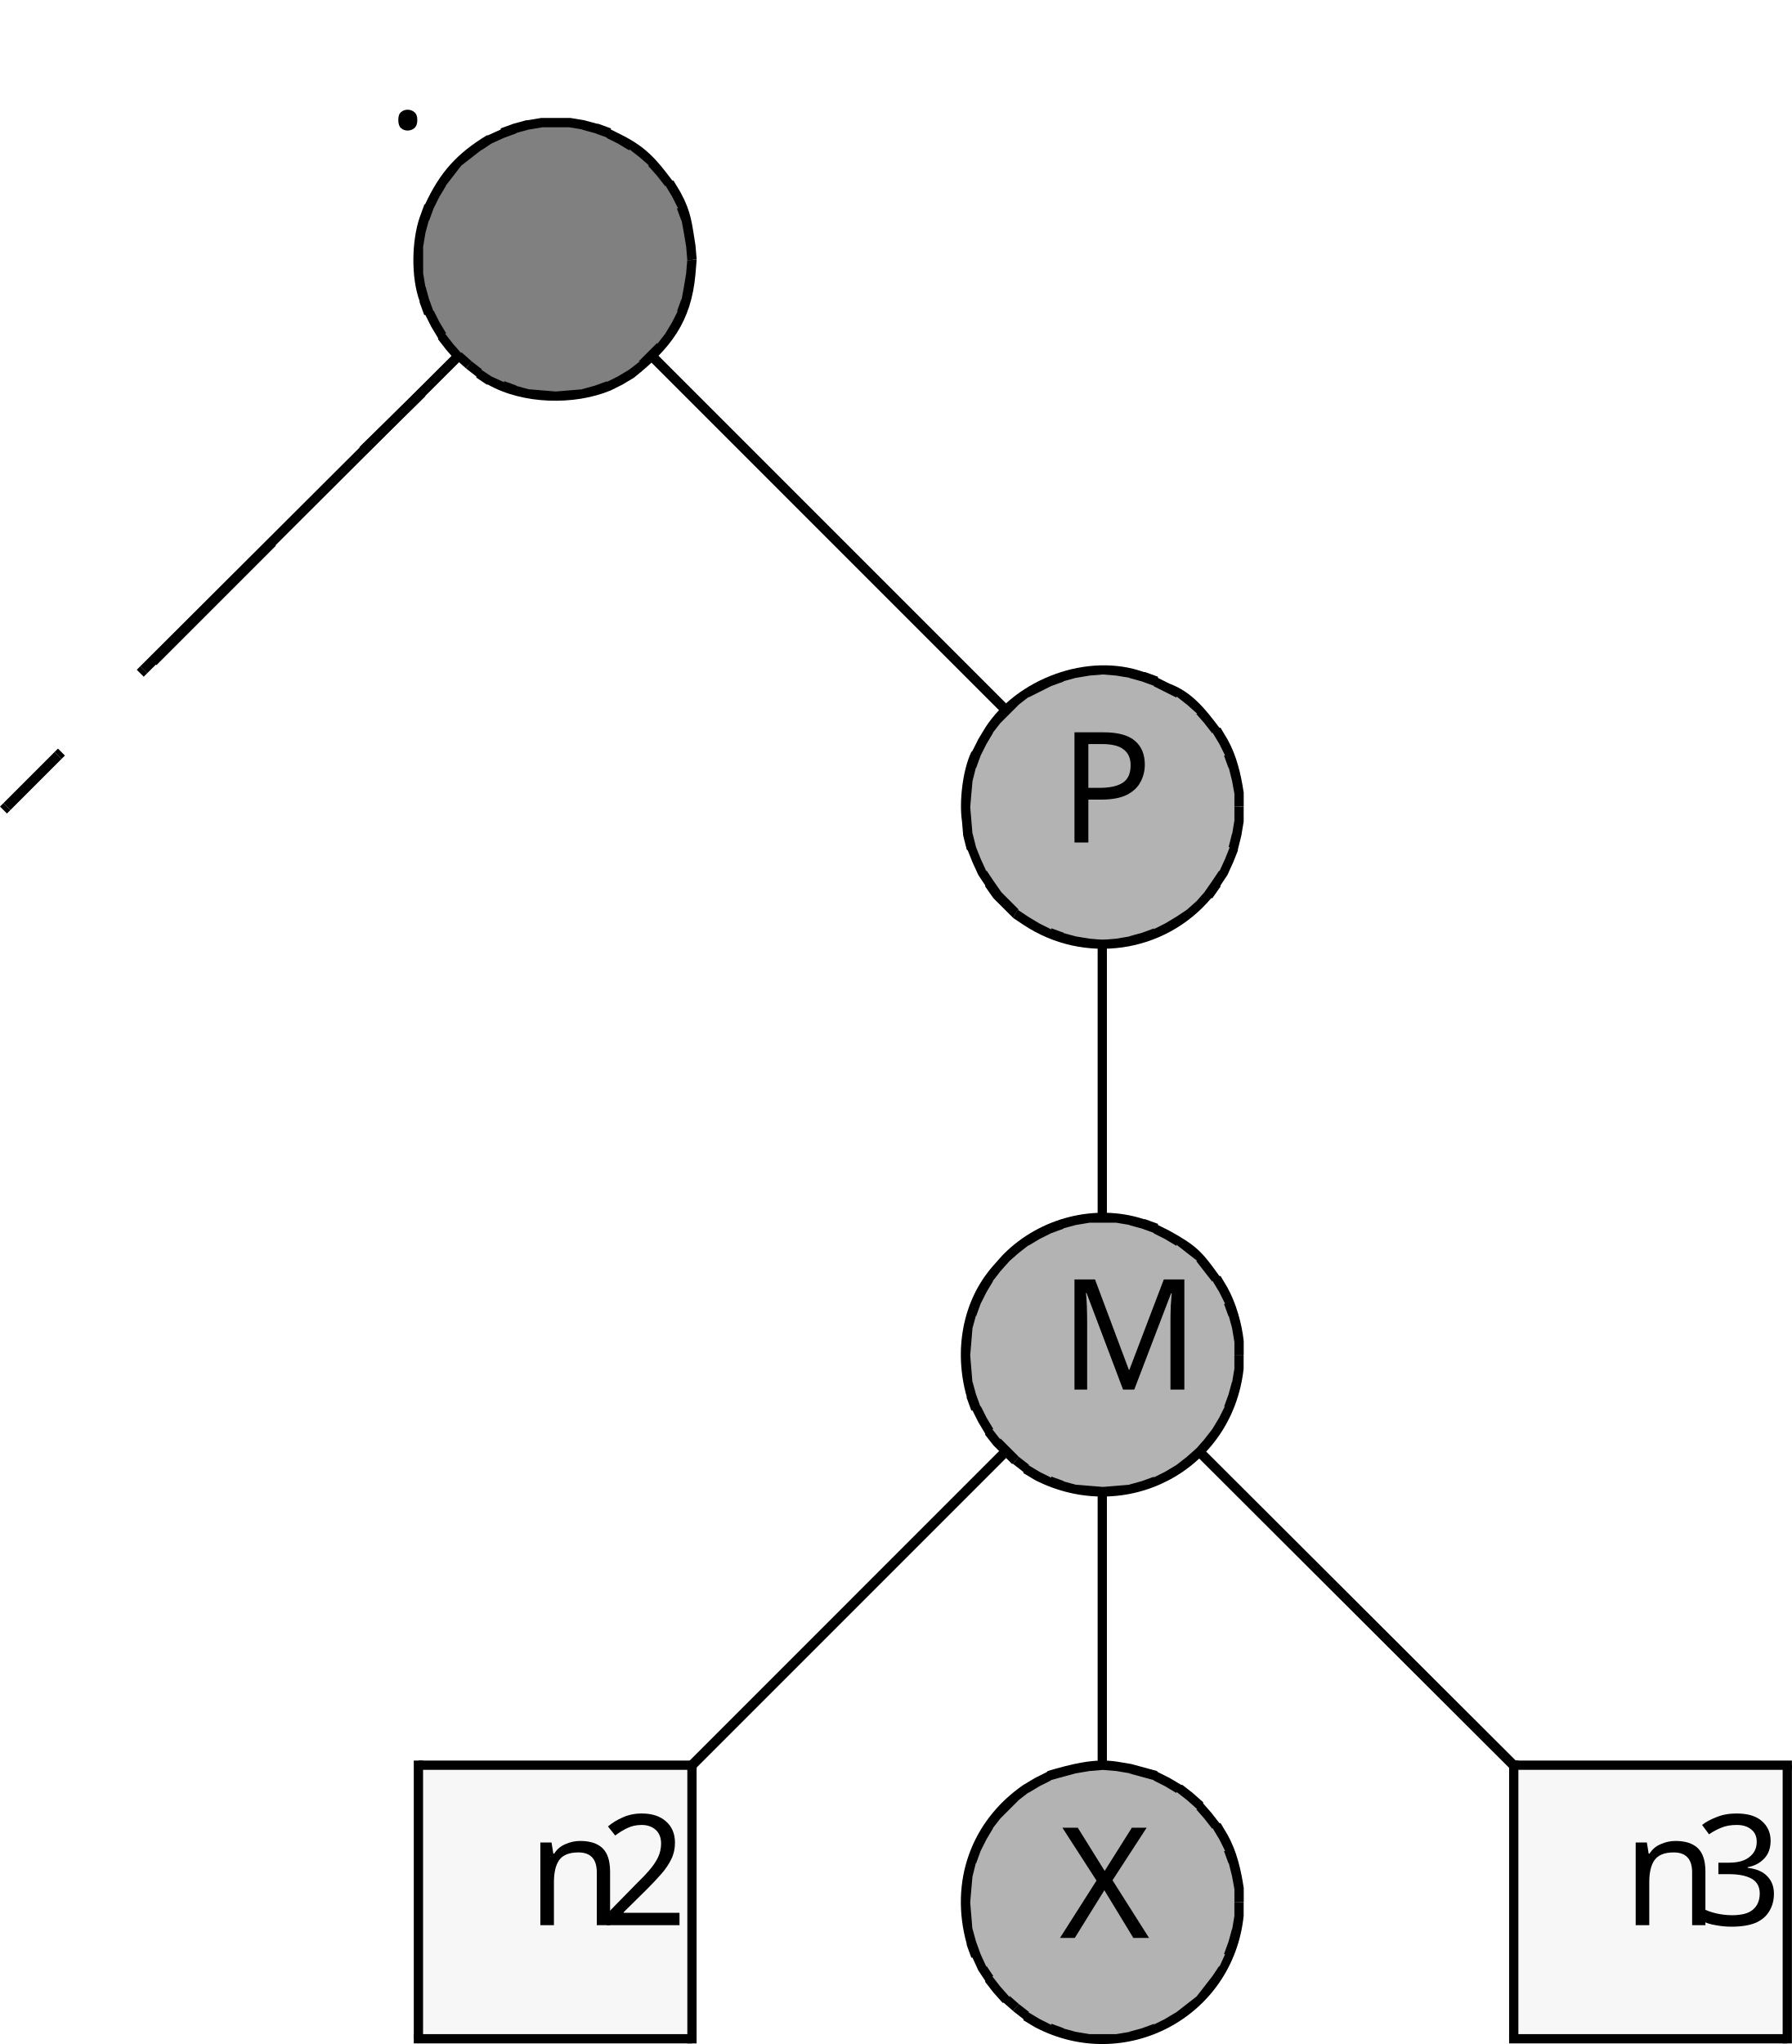
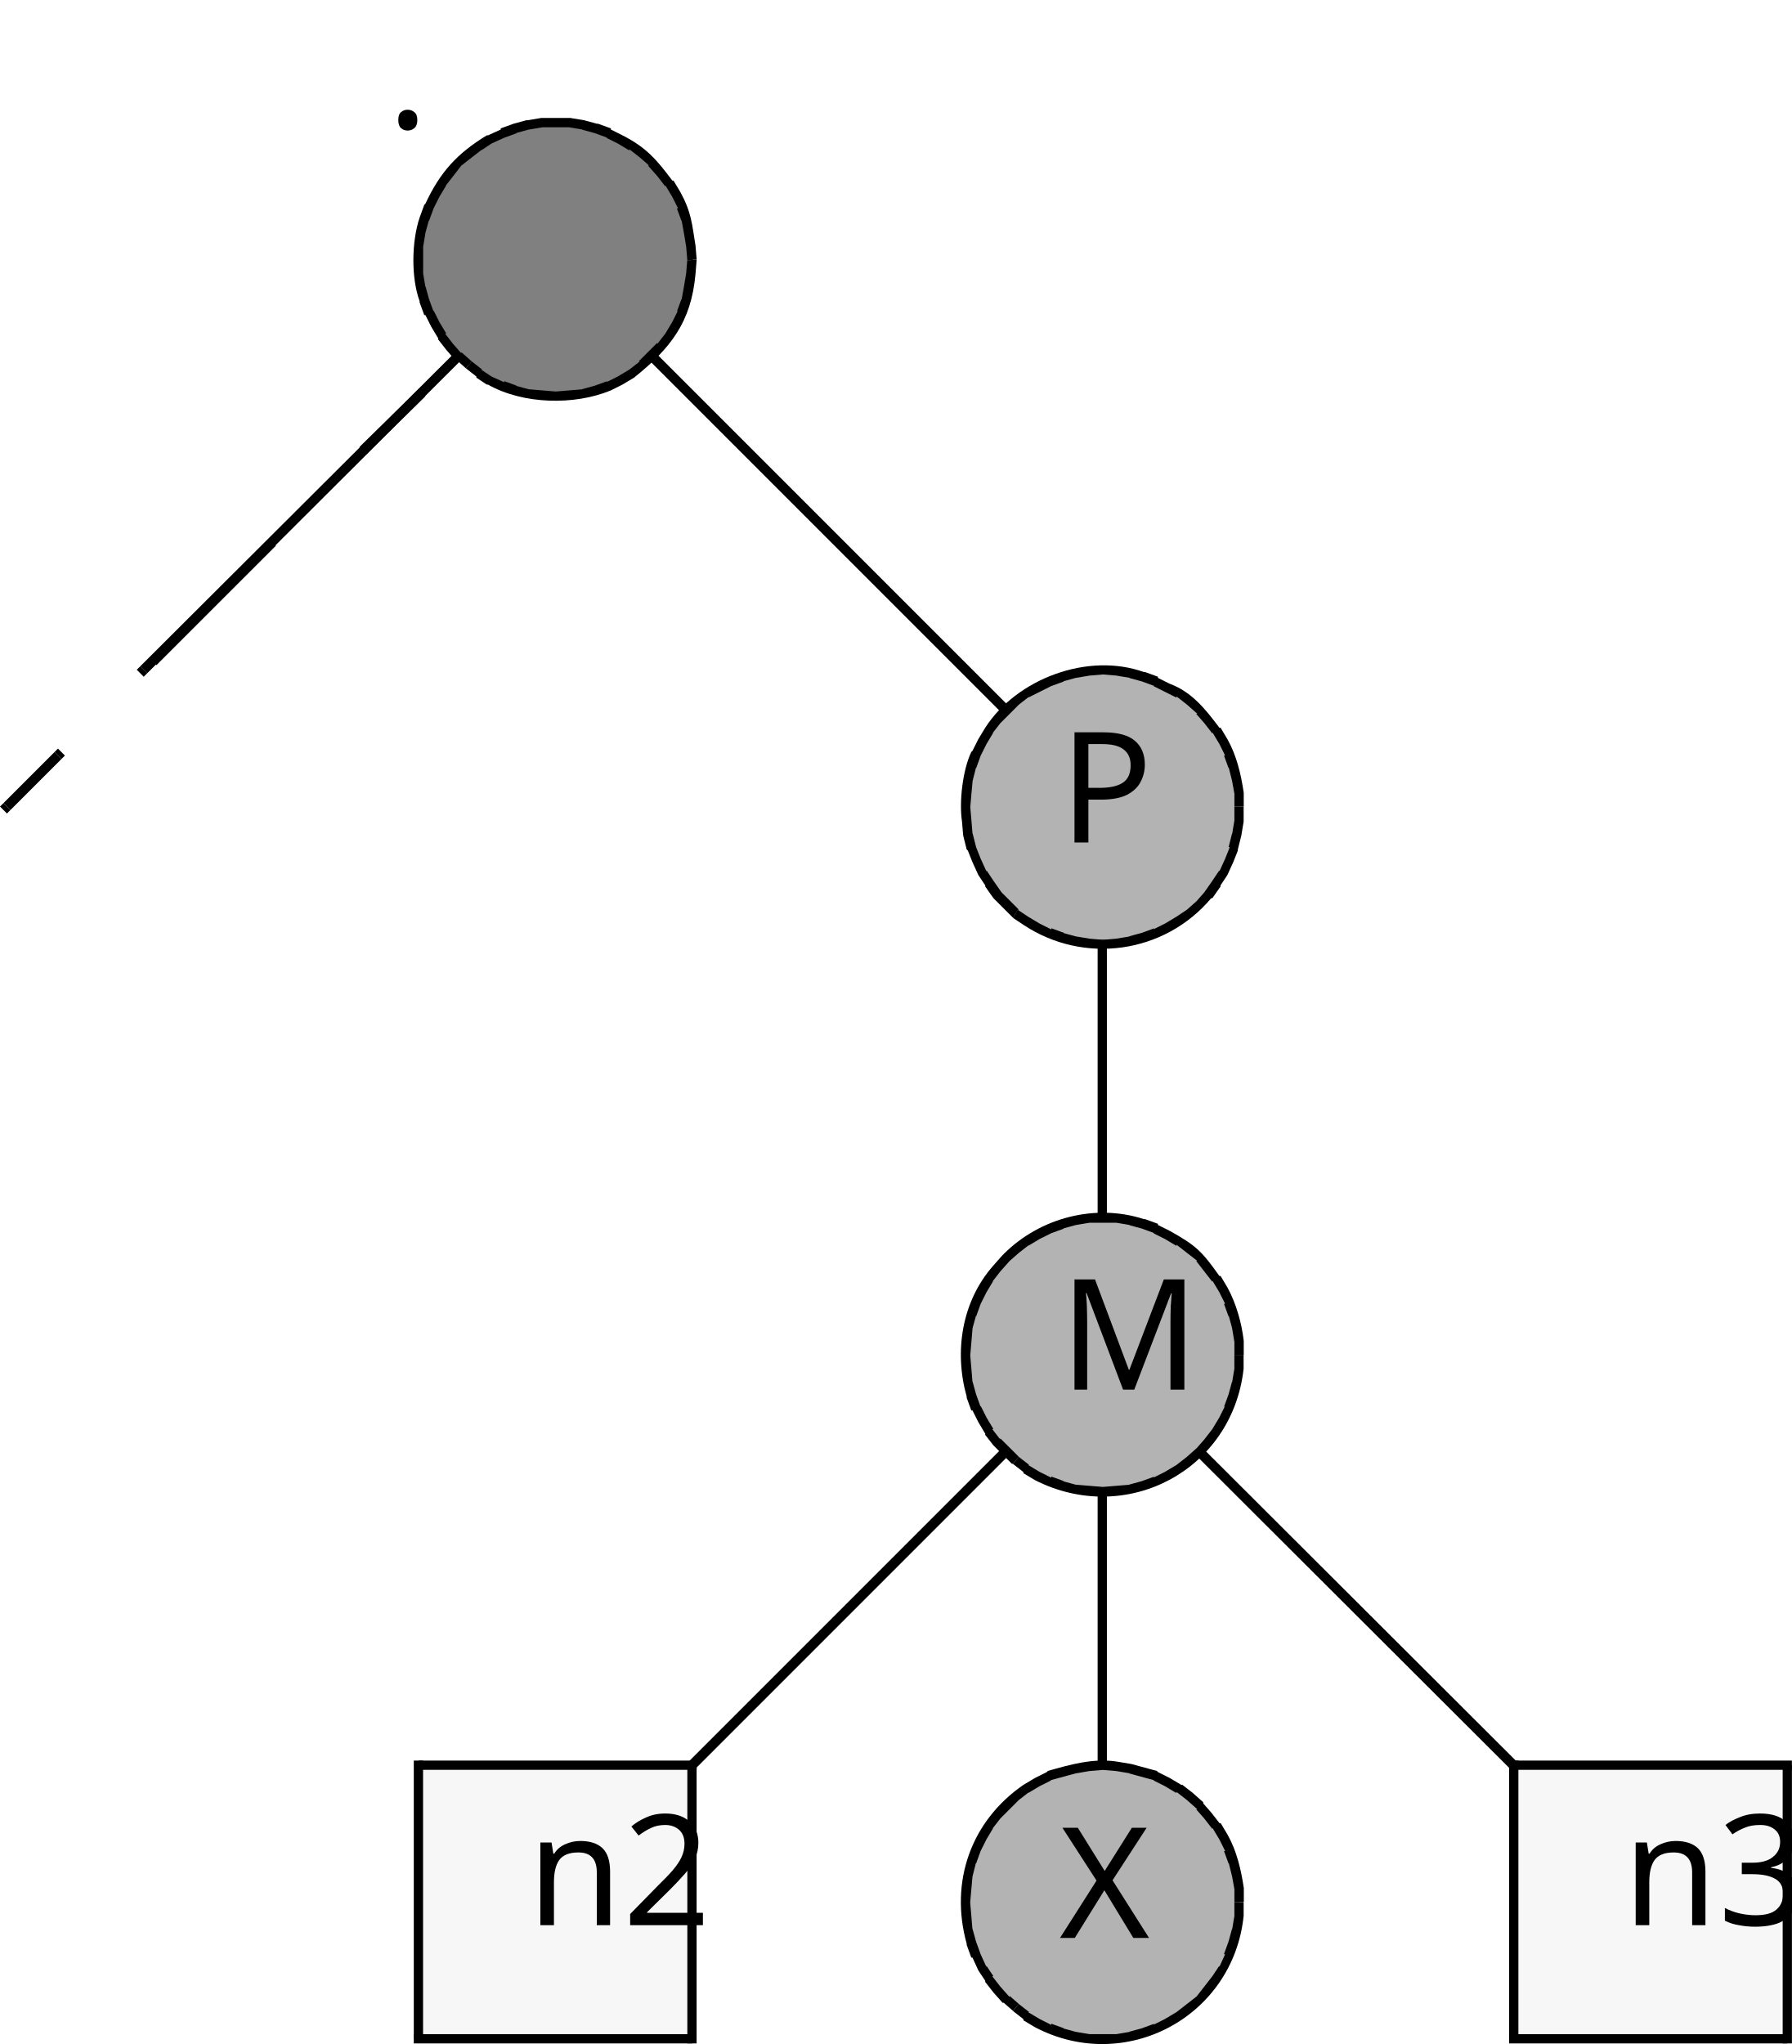
- <svg xmlns="http://www.w3.org/2000/svg" version="1.1" id="Layer_1" x="0px" y="0px" width="92.76px" height="105.798px" viewBox="0 0 92.76 105.798" style="enable-background:new 0 0 92.76 105.798;" xml:space="preserve">
-   <polyline points="57.24,69.947 57.061,69.768 56.7,70.127 56.88,70.308 " />
-   <polyline points="85.62,98.268 85.8,98.447 85.44,98.808 85.26,98.627 " />
-   <polyline points="57.24,69.947 56.88,70.308 85.26,98.627 85.62,98.268 " />
-   <rect x="56.82" y="76.967" width="0.479" height="0.24" />
-   <rect x="56.82" y="77.207" width="0.479" height="14.4" />
+ <svg xmlns="http://www.w3.org/2000/svg" version="1.1" id="Layer_1" x="0px" y="0px" width="92.76px" height="105.797px" viewBox="0 0 92.76 105.797" enable-background="new 0 0 92.76 105.797" xml:space="preserve">
+   <polyline points="57.24,69.948 57.062,69.768 56.7,70.127 56.88,70.308 " />
+   <polyline points="85.62,98.268 85.8,98.448 85.44,98.808 85.26,98.627 " />
+   <polyline points="57.24,69.948 56.88,70.308 85.26,98.627 85.62,98.268 " />
+   <rect x="56.819" y="76.967" width="0.479" height="0.24" />
+   <rect x="56.819" y="77.208" width="0.479" height="14.399" />
  <polyline points="28.92,13.247 28.74,13.067 28.38,13.427 28.561,13.607 " />
-   <polyline points="57.24,41.567 57.42,41.747 57.061,42.107 56.88,41.927 " />
+   <polyline points="57.24,41.567 57.42,41.747 57.062,42.107 56.88,41.927 " />
  <polyline points="28.92,13.247 28.561,13.607 56.88,41.927 57.24,41.567 " />
  <polyline points="7.26,34.487 7.08,34.667 7.44,35.027 7.62,34.848 " />
  <polyline points="28.561,13.247 28.74,13.067 29.101,13.427 28.92,13.607 " />
  <polyline points="7.26,34.487 7.62,34.848 28.92,13.607 28.561,13.247 " />
-   <text transform="matrix(1 0 0 1 20.04 6.6475)" style="font-family:'ProductusBook'; font-size:7.98;">.</text>
-   <path style="fill-rule:evenodd;clip-rule:evenodd;fill:#808080;" d="M35.82,13.427l-0.061-0.72l-0.119-0.72  c-1.759-7.923-12.944-7.312-13.98,0.72v1.44c1.093,8.039,12.175,8.626,13.98,0.72l0.119-0.72L35.82,13.427" />
-   <path d="M35.58,13.487l-0.06-0.72l-0.12-0.721l-0.12-0.66v0.061l-0.24-0.66h0.061l-0.301-0.6L34.44,9.587v0.061l-0.42-0.54  l-0.48-0.54h0.061l-0.48-0.42l-0.54-0.42v0.06l-0.6-0.36l-0.601-0.3h0.061l-0.66-0.24l-0.66-0.18h0.061l-0.721-0.12h-1.439h0.06  l-0.72,0.12l-0.66,0.18h0.06l-0.659,0.24l-0.66,0.3l-0.54,0.36l0.06-0.06l-1.08,0.84l-0.84,1.08l0.061-0.061l-0.36,0.601l-0.3,0.6  l-0.24,0.66v-0.061l-0.18,0.66l-0.12,0.721v-0.061v1.44l0.12,0.72v-0.06l0.18,0.659l0.24,0.66v-0.06l0.3,0.6l0.36,0.601H23.04  l0.42,0.54l0.42,0.479v-0.06l0.54,0.479l-0.3,0.36l-0.54-0.48h-0.06l-0.42-0.479l-0.42-0.54v-0.061l-0.36-0.6l-0.3-0.6H21.96  l-0.24-0.66v-0.061c-0.446-1.22-0.411-3.101,0-4.319l0.24-0.66l0.061-0.061c0.765-1.644,1.645-2.604,3.18-3.54h0.06l0.66-0.3v-0.06  l0.66-0.24l0.66-0.18h0.06l0.721-0.12h1.5l0.72,0.12l0.66,0.18h0.06l0.66,0.24v0.06l0.6,0.3c1.227,0.624,1.767,1.253,2.58,2.341  h0.061l0.359,0.6c0.566,1.035,0.592,1.603,0.78,2.76l0.061,0.72" />
+   <text transform="matrix(1 0 0 1 20.04 6.6479)" font-family="'ProductusBook'" font-size="7.98">.</text>
+   <path fill="#808080" d="M35.82,13.427l-0.061-0.72l-0.119-0.72c-1.759-7.923-12.944-7.312-13.98,0.72v1.44  c1.093,8.039,12.175,8.626,13.98,0.72l0.119-0.72L35.82,13.427" />
+   <path d="M35.58,13.487l-0.06-0.72l-0.12-0.721l-0.12-0.66v0.062l-0.24-0.66h0.061l-0.301-0.6l-0.36-0.6v0.061l-0.42-0.54l-0.48-0.54  h0.061l-0.48-0.42l-0.54-0.42v0.06l-0.6-0.36l-0.601-0.3h0.061l-0.66-0.24l-0.66-0.18h0.061l-0.721-0.12h-1.439h0.06l-0.72,0.12  l-0.66,0.18h0.06l-0.659,0.24l-0.66,0.3l-0.54,0.36l0.06-0.06l-1.08,0.84l-0.84,1.08l0.061-0.061l-0.36,0.601l-0.3,0.6l-0.24,0.66  v-0.061l-0.18,0.66l-0.12,0.721v-0.061v1.44l0.12,0.72v-0.06l0.18,0.659l0.24,0.66v-0.06l0.3,0.6l0.36,0.601H23.04l0.42,0.54  l0.42,0.479v-0.06l0.54,0.479l-0.3,0.36l-0.54-0.48h-0.06l-0.42-0.479l-0.42-0.54v-0.061l-0.36-0.6l-0.3-0.6h-0.06l-0.24-0.66  v-0.061c-0.446-1.22-0.411-3.101,0-4.319l0.24-0.66l0.061-0.061c0.765-1.644,1.645-2.604,3.18-3.54h0.06l0.66-0.3v-0.06l0.66-0.24  l0.66-0.18h0.06l0.721-0.12h1.5l0.72,0.12l0.66,0.18h0.06l0.66,0.24v0.06l0.6,0.3c1.227,0.624,1.767,1.253,2.58,2.341h0.061  l0.359,0.6c0.566,1.035,0.592,1.603,0.78,2.76l0.061,0.72" />
  <path d="M24.42,18.707l0.54,0.42H24.9l0.54,0.36l0.66,0.3v-0.06l0.659,0.239H26.7l0.66,0.181l1.439,0.12h-0.06l1.44-0.12H30.12  l0.66-0.181l0.66-0.239l-0.061,0.06l0.601-0.3l0.6-0.36l0.54-0.42h-0.06l0.96-0.96v0.061l0.42-0.54l0.359-0.601l0.301-0.6  l-0.061,0.06l0.24-0.66v0.061l0.12-0.66l0.12-0.72l0.06-0.721v0.061l0.48-0.061v0.061L36,14.207c-0.225,2.468-1.287,3.824-3.18,5.34  l-0.601,0.36l-0.6,0.3c-1.89,0.786-4.549,0.725-6.36-0.3H25.2l-0.54-0.36v-0.06l-0.54-0.42" />
-   <path style="fill-rule:evenodd;clip-rule:evenodd;fill:#B3B3B3;" d="M64.141,41.747v-0.72l-0.12-0.66  c-1.848-7.968-13.053-7.297-13.98,0.66l-0.06,0.72l0.06,0.72c0.936,8.067,12.127,8.648,13.98,0.721l0.12-0.721V41.747" />
-   <path d="M63.9,41.747v-0.72v0.06l-0.12-0.66l-0.18-0.72v0.061l-0.24-0.66h0.06l-0.3-0.601l-0.36-0.6v0.06l-0.42-0.54l-0.42-0.479  h0.061l-0.54-0.48l-0.54-0.42v0.061l-1.2-0.601h0.06l-0.659-0.239l-0.66-0.181h0.06l-0.72-0.12l-0.72-0.06h0.06l-0.72,0.06  l-0.72,0.12l-0.66,0.181h0.06l-0.66,0.239l-1.2,0.601l0.061-0.061l-0.54,0.42l-0.96,0.96l-0.42,0.54l0.06-0.06l-0.359,0.6  l-0.301,0.601l-0.239,0.66v-0.061l-0.181,0.72l-0.06,0.66l-0.061,0.721v-0.061l0.061,0.72l0.06,0.721v-0.061l0.181,0.721l0.239,0.6  l0.301,0.66v-0.061l0.359,0.54l0.42,0.601l-0.06-0.061l0.96,0.96h-0.06l-0.24,0.42l-1.021-1.02L51,45.887v-0.06l-0.359-0.54  l-0.301-0.66l-0.239-0.6l-0.061-0.061l-0.18-0.72l-0.061-0.72c-0.155-1.023,0.034-2.666,0.48-3.601l0.06-0.06l0.301-0.6L51,37.667  c1.626-2.525,5.307-3.926,8.22-2.88h0.061l0.66,0.24v0.06l0.6,0.3c1.164,0.433,1.861,1.323,2.58,2.28h0.061l0.359,0.601  c0.475,0.854,0.696,1.798,0.84,2.76v0.72" />
-   <path d="M52.681,47.087l0.539,0.36l0.601,0.36l0.6,0.3v-0.061l0.66,0.24h-0.06l0.66,0.18l0.72,0.12l0.72,0.061h-0.06l0.72-0.061  l0.72-0.12h-0.06l0.66-0.18l0.659-0.24l-0.06,0.061l0.6-0.3l0.601-0.36l0.54-0.36l0.54-0.479l-0.061,0.06l0.42-0.479l0.42-0.601  l0.36-0.54v0.061l0.3-0.66l0.24-0.6h-0.06l0.18-0.721v0.061l0.12-0.721v-0.72h0.479v0.78l-0.12,0.72l-0.18,0.72v0.061l-0.24,0.6  l-0.3,0.66l-0.359,0.54v0.06l-0.421,0.601H62.7c-2.418,2.868-6.584,3.459-9.72,1.38l-0.54-0.36" />
-   <text transform="matrix(1 0 0 1 54.8398 43.6074)" style="font-family:'ProductusSemibold'; font-size:7.98;">P</text>
-   <path style="fill-rule:evenodd;clip-rule:evenodd;fill:#B3B3B3;" d="M64.141,98.447v-0.72l-0.12-0.66  c-1.814-7.938-13.019-7.371-13.98,0.66l-0.06,0.72l0.06,0.72c0.937,8.054,12.139,8.618,13.98,0.72l0.12-0.72V98.447" />
-   <path d="M63.9,98.447v-0.72v0.06l-0.12-0.66l-0.18-0.72v0.06l-0.24-0.659h0.06l-0.3-0.601l-0.36-0.6v0.06l-0.42-0.54l-0.42-0.479  h0.061l-0.54-0.48l-0.54-0.42v0.061l-0.601-0.36l-0.6-0.3h0.06l-1.319-0.36h0.06l-0.72-0.12l-0.72-0.06h0.06l-0.72,0.06l-0.72,0.12  l-1.32,0.36h0.06l-0.6,0.3l-0.601,0.36l0.061-0.061l-0.54,0.42l-0.96,0.96l-0.42,0.54l0.06-0.06l-0.359,0.6l-0.301,0.601  l-0.239,0.659v-0.06l-0.181,0.72l-0.06,0.66l-0.061,0.72v-0.06l0.061,0.72l0.06,0.72v-0.06l0.181,0.66l0.239,0.66l0.301,0.66v-0.061  l0.359,0.54h-0.06l0.42,0.54l0.479,0.54v-0.06l0.48,0.42l-0.3,0.359l-0.48-0.42H51.9l-0.48-0.54l-0.42-0.54v-0.06l-0.359-0.54  l-0.301-0.66h-0.06l-0.24-0.66v-0.06c-0.892-3.204,0.227-6.354,2.94-8.221l0.6-0.359l0.601-0.3l0.06-0.061  c1.161-0.333,2.38-0.678,3.6-0.479l0.721,0.12l1.319,0.359l0.061,0.061l0.6,0.3l0.601,0.359h0.06l0.54,0.421l0.54,0.479v0.061  l0.42,0.479l0.42,0.54h0.061l0.359,0.6c0.475,0.854,0.696,1.799,0.84,2.761v0.72" />
-   <path d="M52.74,103.728l0.54,0.42H53.22l0.601,0.359l0.6,0.301v-0.061l0.66,0.24h-0.06l0.66,0.18l0.72,0.12H56.34h1.44l0.72-0.12  h-0.06l0.66-0.18l0.659-0.24l-0.06,0.061l0.6-0.301l0.601-0.359l1.08-0.84l-0.061,0.06l0.84-1.08l0.36-0.54v0.061l0.3-0.66h-0.06  l0.24-0.66l0.18-0.66v0.06l0.12-0.72v-0.72h0.479v0.72c-0.546,5.236-6.133,8.211-10.8,5.76l-0.6-0.359v-0.061l-0.54-0.42" />
-   <text transform="matrix(1 0 0 1 54.8398 100.3076)" style="font-family:'ProductusSemibold'; font-size:7.98;">X</text>
-   <rect x="56.82" y="48.647" width="0.479" height="0.239" />
-   <rect x="56.82" y="48.887" width="0.479" height="14.4" />
-   <polyline points="57.24,70.308 57.42,70.127 57.061,69.768 56.88,69.947 " />
-   <polyline points="28.92,98.627 28.74,98.808 28.38,98.447 28.561,98.268 " />
-   <polyline points="57.24,70.308 56.88,69.947 28.561,98.268 28.92,98.627 " />
-   <path style="fill-rule:evenodd;clip-rule:evenodd;fill:#B3B3B3;" d="M64.141,70.127v-0.72l-0.12-0.72  c-1.84-7.896-13.043-7.33-13.98,0.72l-0.06,0.72l0.06,0.721c0.998,8.042,12.062,8.62,13.98,0.72l0.12-0.72V70.127" />
-   <path d="M63.9,70.127v-0.72v0.06l-0.12-0.72l-0.18-0.66v0.061l-0.24-0.66h0.06l-0.3-0.601l-0.36-0.6v0.061l-0.84-1.08h0.061  l-1.08-0.841v0.061l-0.601-0.36l-0.6-0.3h0.06l-0.659-0.24l-0.66-0.18h0.06l-0.72-0.12h-1.44H56.4l-0.72,0.12l-0.66,0.18h0.06  l-0.66,0.24l-0.6,0.3l-0.601,0.36l0.061-0.061l-0.54,0.421l-0.48,0.42l-0.479,0.54l-0.42,0.54l0.06-0.061l-0.359,0.6l-0.301,0.601  l-0.239,0.66v-0.061l-0.181,0.66l-0.06,0.72l-0.061,0.721v-0.061l0.061,0.721l0.06,0.72v-0.061l0.181,0.66l0.239,0.66v-0.06  l0.301,0.6l0.359,0.6h-0.06l0.42,0.54v-0.06l0.96,0.96l-0.3,0.36H52.38l-0.96-0.96L51,74.268v-0.061l-0.359-0.6l-0.301-0.601h-0.06  l-0.24-0.659v-0.061c-0.66-2.336-0.252-4.931,1.38-6.78l0.48-0.54l0.06-0.06c1.866-1.871,4.733-2.629,7.26-1.8h0.061l0.66,0.24v0.06  l0.6,0.3c1.385,0.77,1.676,1.067,2.58,2.34h0.061l0.359,0.601c0.445,0.809,0.738,1.839,0.84,2.76v0.72" />
-   <path d="M52.74,75.407l0.54,0.42H53.22l0.601,0.36l0.6,0.3v-0.061l0.66,0.24h-0.06l0.66,0.181l1.439,0.119h-0.06l1.439-0.119h-0.06  l0.66-0.181l0.659-0.24l-0.06,0.061l0.6-0.3l0.601-0.36l0.54-0.42l0.54-0.48l-0.061,0.061l0.42-0.48l0.42-0.54l0.36-0.6l0.3-0.6  l-0.06,0.06l0.24-0.66l0.18-0.66v0.061l0.12-0.72v-0.721h0.479v0.721c-0.587,5.267-6.09,8.157-10.8,5.76l-0.6-0.36v-0.06l-0.54-0.42  " />
-   <text transform="matrix(1 0 0 1 54.8398 71.9268)" style="font-family:'ProductusSemibold'; font-size:7.98;">M</text>
-   <rect x="21.66" y="91.367" style="fill:#F7F7F7;" width="14.16" height="14.16" />
-   <rect x="21.66" y="91.127" width="14.4" height="0.48" />
-   <rect x="35.58" y="91.367" width="0.48" height="14.4" />
-   <rect x="21.42" y="105.287" width="14.4" height="0.48" />
-   <rect x="21.42" y="91.127" width="0.48" height="14.4" />
-   <text transform="matrix(1 0 0 1 27.2998 99.6475)">
-     <tspan x="0" y="0" style="font-family:'ProductusBook'; font-size:7.98;">n</tspan>
-     <tspan x="3.719" y="0" style="font-family:'ProductusBook'; font-size:7.98;">2</tspan>
-   </text>
-   <rect x="78.36" y="91.367" style="fill:#F7F7F7;" width="14.16" height="14.16" />
-   <rect x="78.36" y="91.127" width="14.399" height="0.48" />
-   <rect x="92.28" y="91.367" width="0.479" height="14.4" />
-   <rect x="78.12" y="105.287" width="14.4" height="0.48" />
-   <rect x="78.12" y="91.127" width="0.48" height="14.4" />
-   <text transform="matrix(1 0 0 1 84 99.6475)">
-     <tspan x="0" y="0" style="font-family:'ProductusBook'; font-size:7.98;">n</tspan>
-     <tspan x="3.719" y="0" style="font-family:'ProductusBook'; font-size:7.98;">3</tspan>
-   </text>
+   <path fill="#B3B3B3" d="M64.142,41.747v-0.72l-0.121-0.66c-1.848-7.968-13.053-7.297-13.979,0.66l-0.06,0.72l0.06,0.72  c0.937,8.067,12.127,8.648,13.979,0.721l0.121-0.721V41.747" />
+   <path d="M63.899,41.747v-0.72v0.06l-0.119-0.66l-0.18-0.72v0.061l-0.24-0.66h0.06l-0.3-0.601l-0.36-0.6v0.06l-0.42-0.54l-0.42-0.479  h0.062l-0.541-0.48l-0.539-0.42v0.061l-1.2-0.601h0.06l-0.658-0.239l-0.66-0.181h0.06l-0.72-0.12l-0.721-0.06h0.061l-0.721,0.06  l-0.719,0.12l-0.66,0.181h0.06l-0.66,0.239l-1.2,0.601l0.062-0.061l-0.54,0.42l-0.96,0.96l-0.421,0.54l0.061-0.06l-0.359,0.6  l-0.301,0.601l-0.238,0.66v-0.061l-0.182,0.72l-0.06,0.66l-0.062,0.721v-0.061l0.062,0.72l0.06,0.721v-0.061l0.182,0.721l0.238,0.6  l0.301,0.66v-0.061l0.359,0.54l0.42,0.601l-0.06-0.061l0.96,0.96h-0.061l-0.24,0.42l-1.021-1.02L51,45.887v-0.06l-0.358-0.54  l-0.302-0.66l-0.239-0.6l-0.061-0.061l-0.18-0.72l-0.062-0.72c-0.155-1.023,0.034-2.666,0.479-3.601l0.061-0.06l0.301-0.6L51,37.667  c1.626-2.525,5.308-3.926,8.22-2.88h0.061l0.66,0.24v0.06l0.601,0.3c1.164,0.433,1.86,1.323,2.58,2.28h0.062l0.358,0.601  c0.476,0.854,0.696,1.798,0.84,2.76v0.72" />
+   <path d="M52.681,47.087l0.539,0.36l0.602,0.36l0.6,0.3v-0.061l0.66,0.24h-0.061l0.66,0.18l0.721,0.12l0.72,0.061h-0.06l0.719-0.061  l0.721-0.12H58.44l0.66-0.18l0.659-0.24l-0.06,0.061l0.6-0.3l0.602-0.36l0.539-0.36l0.541-0.479l-0.062,0.06l0.42-0.479l0.42-0.601  l0.36-0.54v0.061l0.3-0.66l0.24-0.6h-0.06l0.18-0.721v0.061l0.119-0.721v-0.72h0.479v0.78l-0.12,0.72l-0.18,0.72v0.061l-0.24,0.6  l-0.3,0.66l-0.358,0.54v0.06l-0.422,0.601H62.7c-2.418,2.868-6.584,3.459-9.721,1.38l-0.539-0.36" />
+   <text transform="matrix(1 0 0 1 54.8398 43.6079)" font-family="'ProductusSemibold'" font-size="7.98">P</text>
+   <path fill="#B3B3B3" d="M64.142,98.448v-0.721l-0.121-0.66c-1.813-7.938-13.019-7.371-13.979,0.66l-0.06,0.721l0.06,0.719  c0.937,8.055,12.14,8.619,13.979,0.721l0.121-0.721V98.448" />
+   <path d="M63.899,98.448v-0.721v0.061l-0.119-0.66l-0.18-0.721v0.061l-0.24-0.659h0.06l-0.3-0.601l-0.36-0.601v0.06l-0.42-0.539  l-0.42-0.479h0.062l-0.541-0.479l-0.539-0.42v0.061L60.3,92.45l-0.6-0.301h0.06L58.44,91.79h0.061l-0.72-0.121l-0.72-0.06h0.06  l-0.72,0.06l-0.721,0.121l-1.32,0.359h0.061l-0.6,0.301l-0.602,0.359l0.062-0.061l-0.54,0.42l-0.96,0.959l-0.421,0.541l0.061-0.061  l-0.359,0.6l-0.301,0.602l-0.238,0.658v-0.059l-0.182,0.719l-0.06,0.66l-0.062,0.721v-0.061l0.062,0.721l0.06,0.72v-0.06l0.182,0.66  l0.238,0.659l0.301,0.66v-0.062l0.359,0.541H51.36l0.421,0.539l0.479,0.541v-0.061l0.48,0.42l-0.3,0.359l-0.48-0.42h-0.061  l-0.479-0.541L51,102.586v-0.061l-0.358-0.54l-0.302-0.659h-0.06l-0.24-0.66v-0.061c-0.893-3.204,0.227-6.354,2.939-8.221  l0.601-0.359l0.601-0.3l0.061-0.062c1.16-0.332,2.38-0.678,3.6-0.479l0.721,0.12l1.319,0.358l0.062,0.062l0.6,0.3l0.602,0.359h0.06  l0.54,0.421l0.54,0.479v0.061l0.42,0.479l0.42,0.541h0.062l0.358,0.6c0.476,0.854,0.696,1.799,0.84,2.761v0.72" />
+   <path d="M52.74,103.728l0.54,0.42H53.22l0.602,0.358l0.6,0.302v-0.062l0.66,0.24h-0.061l0.66,0.18l0.721,0.121H56.34h1.44  l0.72-0.121h-0.06l0.66-0.18l0.658-0.24l-0.06,0.062l0.6-0.302l0.601-0.358l1.08-0.84l-0.061,0.06l0.84-1.08l0.36-0.539v0.061  l0.3-0.66h-0.061l0.24-0.66l0.18-0.66v0.061l0.121-0.721V98.45h0.479v0.719c-0.546,5.236-6.133,8.211-10.8,5.76l-0.601-0.358v-0.062  l-0.539-0.42" />
+   <text transform="matrix(1 0 0 1 54.8398 100.3081)" font-family="'ProductusSemibold'" font-size="7.98">X</text>
+   <rect x="56.819" y="48.647" width="0.479" height="0.239" />
+   <rect x="56.819" y="48.887" width="0.479" height="14.4" />
+   <polyline points="57.24,70.308 57.42,70.127 57.062,69.768 56.88,69.948 " />
+   <polyline points="28.92,98.627 28.74,98.808 28.38,98.448 28.561,98.268 " />
+   <polyline points="57.24,70.308 56.88,69.948 28.561,98.268 28.92,98.627 " />
+   <path fill="#B3B3B3" d="M64.142,70.127v-0.721l-0.121-0.72c-1.84-7.896-13.043-7.33-13.979,0.72l-0.06,0.721l0.06,0.721  c0.998,8.042,12.062,8.619,13.979,0.72l0.121-0.72V70.127" />
+   <path d="M63.899,70.127v-0.721v0.061l-0.119-0.721l-0.18-0.66v0.062l-0.24-0.66h0.06l-0.3-0.601l-0.36-0.6v0.061l-0.84-1.08h0.062  l-1.08-0.842v0.062l-0.602-0.36l-0.6-0.299h0.06l-0.659-0.24l-0.66-0.18h0.061l-0.721-0.121h-1.439h0.059l-0.719,0.121l-0.66,0.18  h0.06l-0.66,0.24l-0.601,0.299l-0.6,0.36l0.061-0.062l-0.54,0.422l-0.48,0.42l-0.479,0.54l-0.42,0.54l0.061-0.061l-0.359,0.6  l-0.301,0.601l-0.238,0.66v-0.062l-0.182,0.66l-0.06,0.721l-0.062,0.721v-0.061l0.062,0.721l0.06,0.72v-0.062l0.182,0.66l0.238,0.66  v-0.06l0.301,0.601l0.359,0.6H51.36l0.42,0.539v-0.059l0.961,0.959l-0.301,0.36H52.38l-0.96-0.96L51,74.268v-0.061l-0.358-0.601  l-0.302-0.601h-0.06l-0.24-0.659v-0.062c-0.66-2.336-0.252-4.931,1.38-6.779l0.479-0.541l0.061-0.059  c1.866-1.871,4.732-2.63,7.26-1.801h0.061l0.66,0.24v0.061l0.601,0.299c1.385,0.771,1.676,1.067,2.58,2.34h0.062l0.358,0.602  c0.444,0.809,0.737,1.839,0.84,2.76v0.721" />
+   <path d="M52.74,75.407l0.54,0.42H53.22l0.602,0.36l0.6,0.3v-0.061l0.66,0.24h-0.061l0.66,0.181l1.439,0.118H57.06l1.439-0.118  h-0.061l0.66-0.181l0.659-0.24l-0.06,0.061l0.6-0.3l0.602-0.36l0.539-0.42l0.541-0.48l-0.062,0.062l0.42-0.479l0.42-0.541l0.36-0.6  l0.3-0.6l-0.06,0.061l0.24-0.66l0.18-0.66v0.061l0.119-0.72v-0.722h0.479v0.722c-0.587,5.267-6.09,8.157-10.8,5.76l-0.6-0.36v-0.06  l-0.541-0.42" />
+   <text transform="matrix(1 0 0 1 54.8398 71.9272)" font-family="'ProductusSemibold'" font-size="7.98">M</text>
+   <rect x="21.66" y="91.368" fill="#F7F7F7" width="14.16" height="14.159" />
+   <rect x="21.66" y="91.127" width="14.4" height="0.479" />
+   <rect x="35.58" y="91.368" width="0.48" height="14.399" />
+   <rect x="21.42" y="105.288" width="14.4" height="0.479" />
+   <rect x="21.42" y="91.127" width="0.48" height="14.399" />
+   <text transform="matrix(1 0 0 1 27.2998 99.6479)" font-family="'ProductusBook'" font-size="7.98">n2</text>
+   <rect x="78.36" y="91.368" fill="#F7F7F7" width="14.16" height="14.159" />
+   <rect x="78.36" y="91.127" width="14.398" height="0.479" />
+   <rect x="92.28" y="91.368" width="0.479" height="14.399" />
+   <rect x="78.12" y="105.288" width="14.4" height="0.479" />
+   <rect x="78.12" y="91.127" width="0.48" height="14.399" />
+   <text transform="matrix(1 0 0 1 84 99.6479)" font-family="'ProductusBook'" font-size="7.98">n3</text>
  <polyline points="0.18,41.567 0,41.747 0.36,42.107 0.54,41.927 " />
  <polyline points="2.82,38.927 3,38.747 3.36,39.107 3.18,39.287 " />
  <polyline points="0.18,41.567 0.54,41.927 3.18,39.287 2.82,38.927 " />
-   <polyline style="fill-rule:evenodd;clip-rule:evenodd;" points="7.92,33.887 7.74,34.067 8.101,34.427 8.28,34.247 " />
-   <polyline style="fill-rule:evenodd;clip-rule:evenodd;" points="13.74,28.067 13.92,27.887 14.28,28.247 14.101,28.427 " />
-   <polyline style="fill-rule:evenodd;clip-rule:evenodd;" points="7.92,33.887 8.28,34.247 14.101,28.427 13.74,28.067 " />
+   <polyline points="7.92,33.887 7.74,34.067 8.101,34.427 8.28,34.247 " />
+   <polyline points="13.74,28.067 13.92,27.887 14.28,28.247 14.101,28.427 " />
+   <polyline points="7.92,33.887 8.28,34.247 14.101,28.427 13.74,28.067 " />
  <polyline points="18.78,22.967 18.601,23.147 18.96,23.507 19.141,23.327 " />
  <polyline points="21.48,20.327 21.66,20.147 22.021,20.507 21.84,20.688 " />
  <polyline points="18.78,22.967 19.141,23.327 21.84,20.688 21.48,20.327 " />
</svg>
